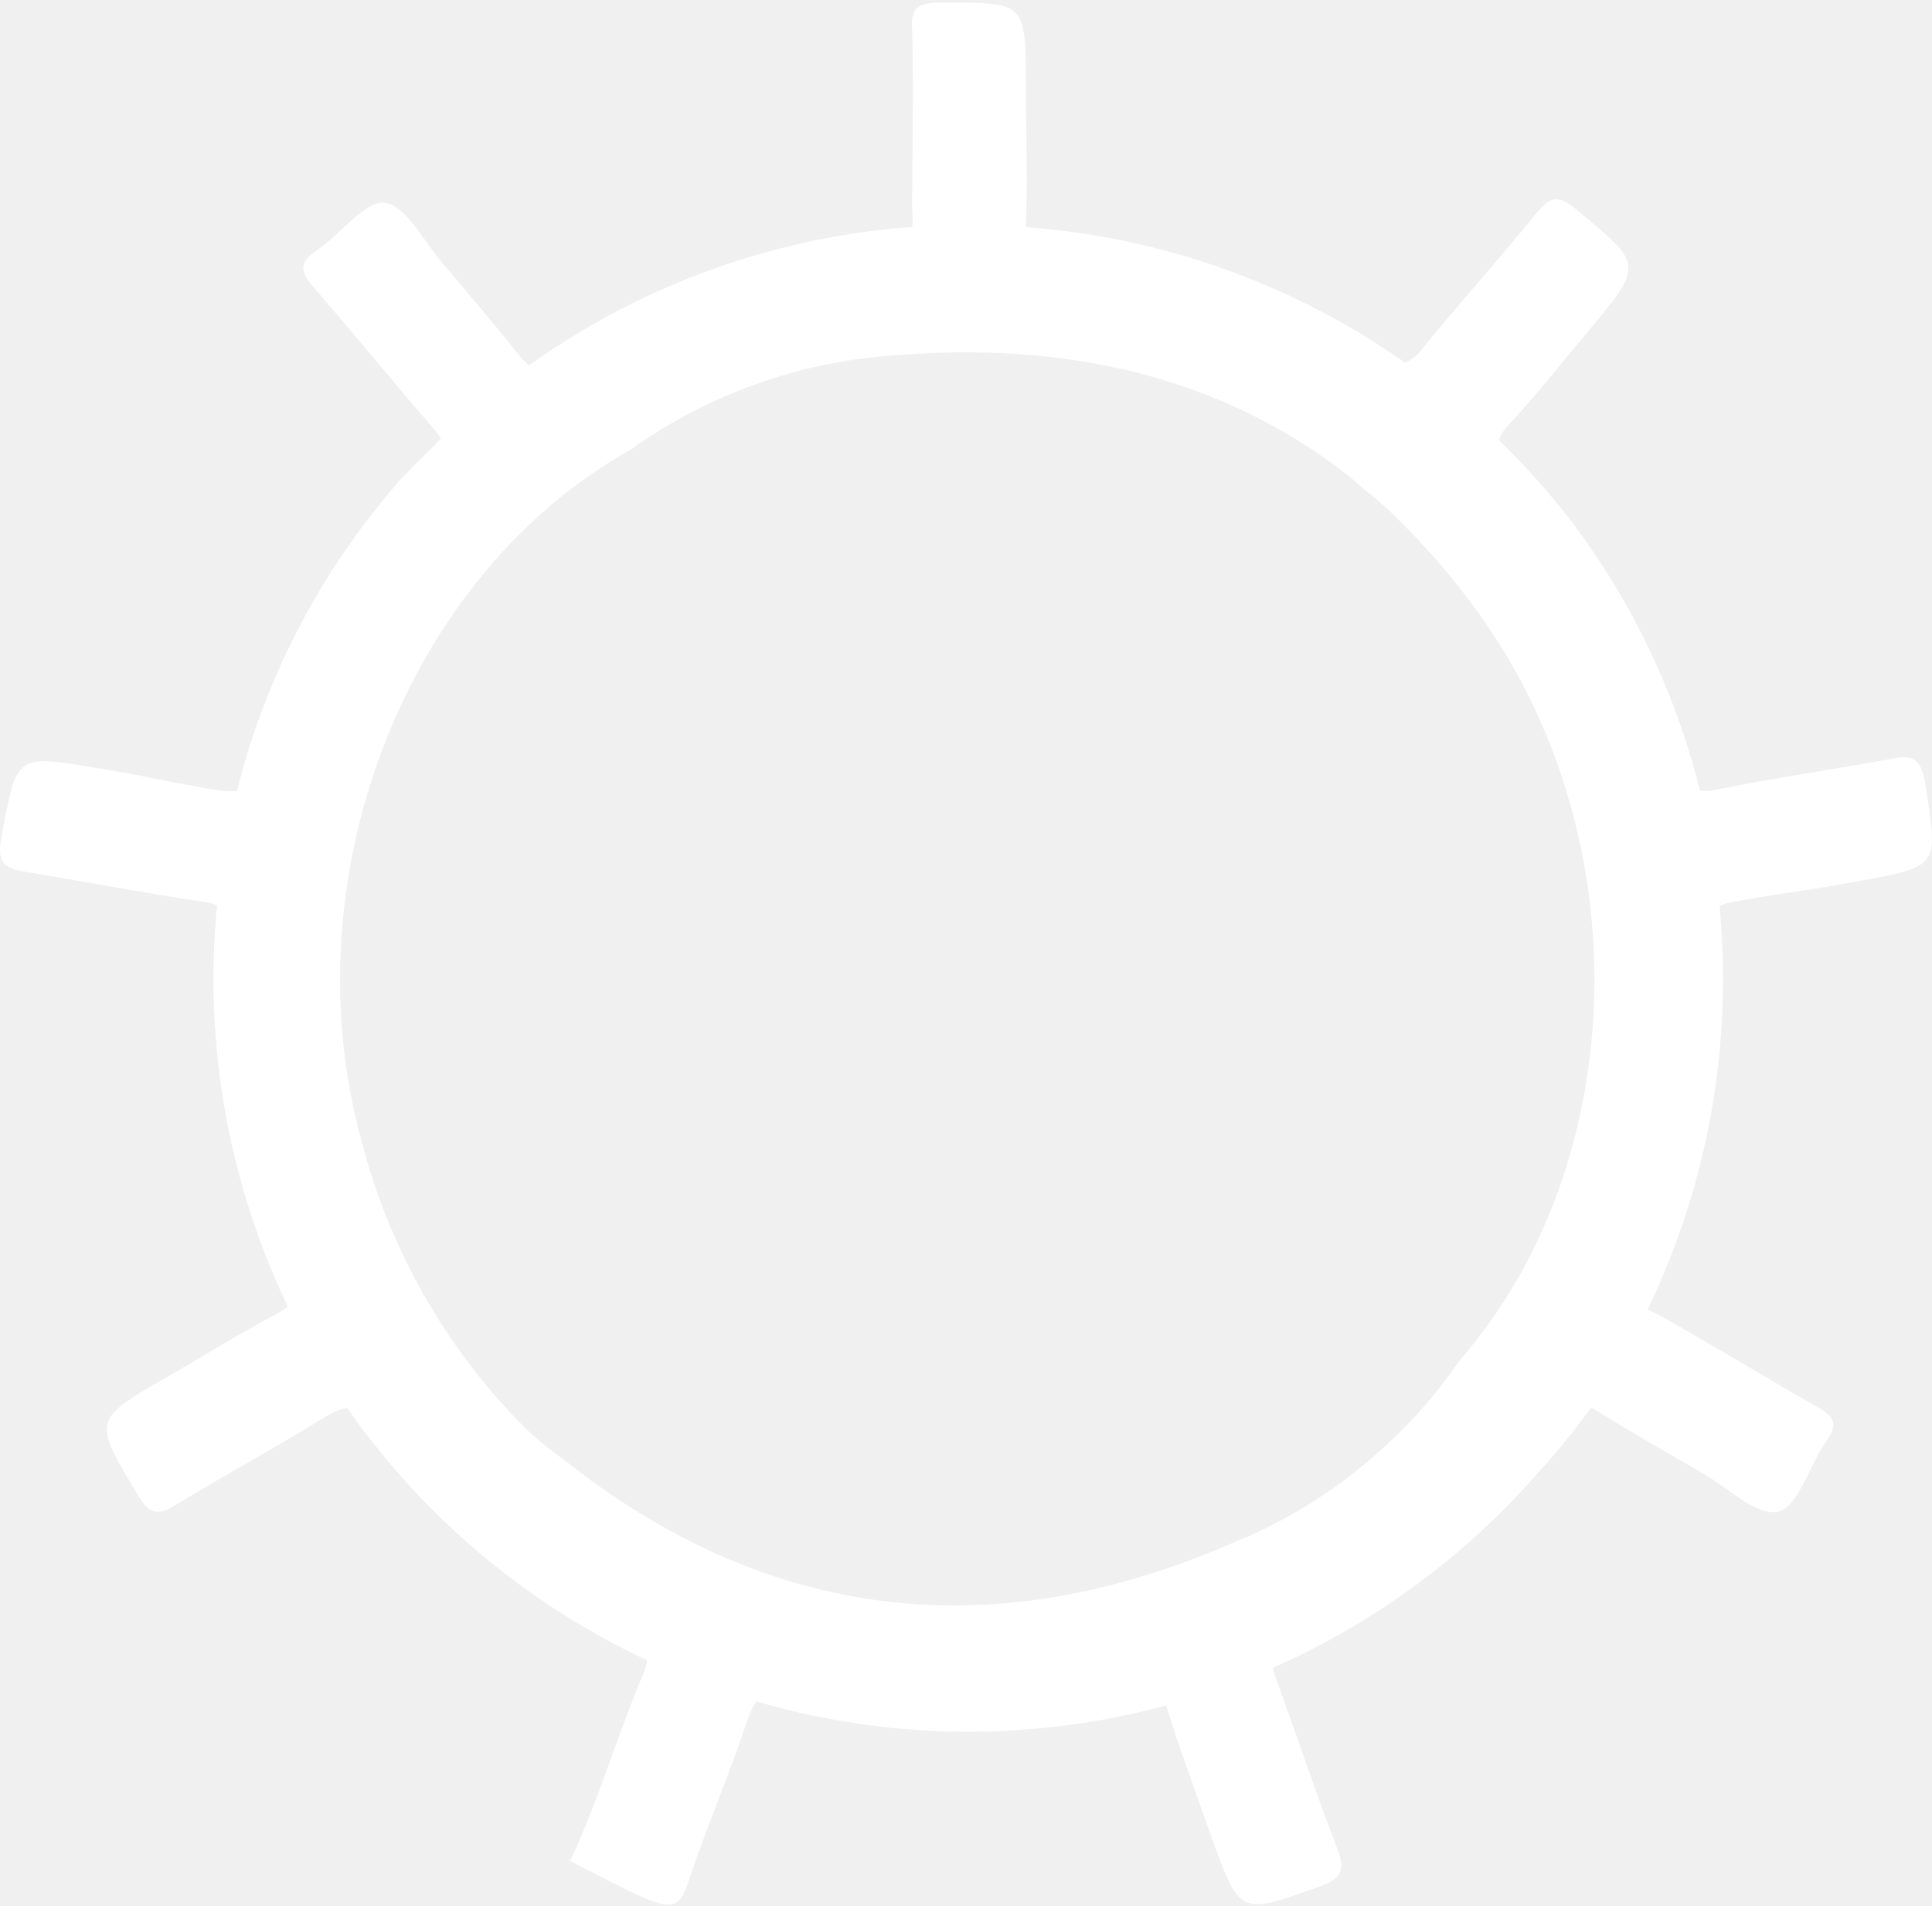
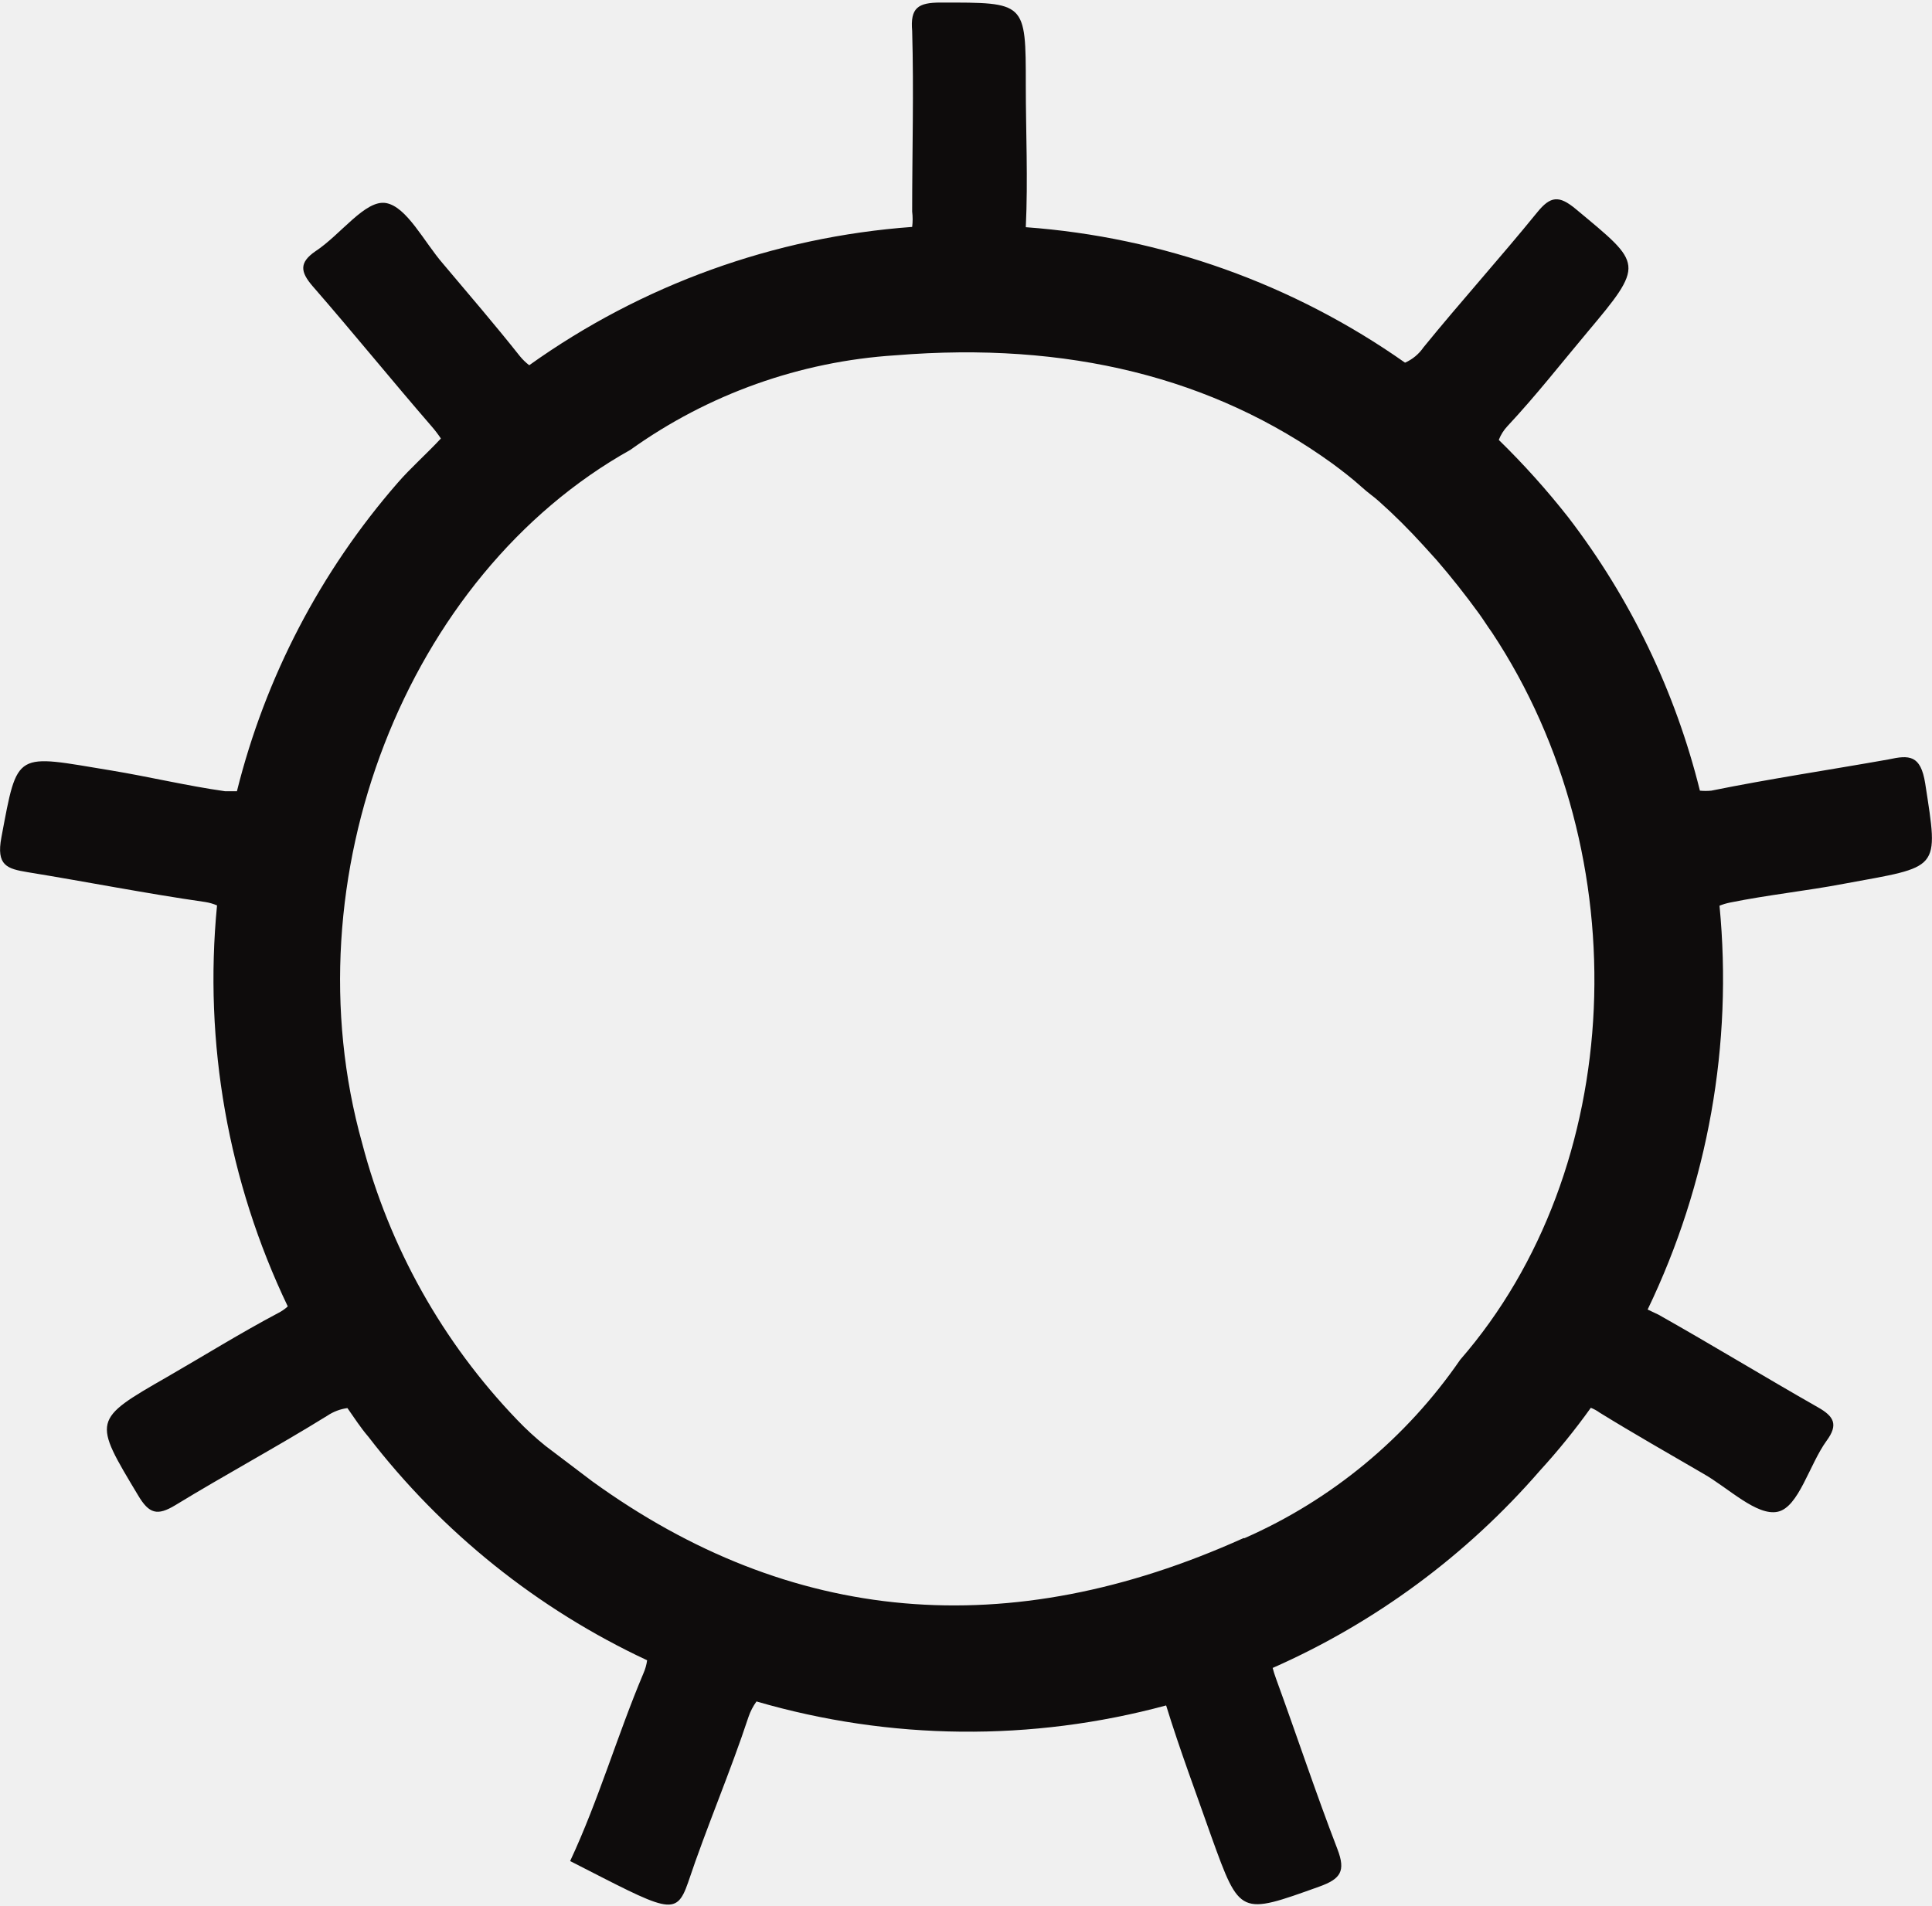
<svg xmlns="http://www.w3.org/2000/svg" viewBox="0 0 68.01 67.11">
  <defs>
-     <style>.cls-1{fill:#ffffff;}</style>
+     <style>.cls-1{fill:#0e0c0c;}</style>
  </defs>
  <g id="Layer_2" data-name="Layer 2">
    <g id="Layer_1-2" data-name="Layer 1">
      <path class="cls-1" d="M67.77,27.58c-.16-1-.56-1-1.29-.84-2.08.37-4.17.68-6.24,1.1a2.07,2.07,0,0,1-.4,0,26.14,26.14,0,0,0-4.63-9.62,27.84,27.84,0,0,0-2.45-2.73,1.49,1.49,0,0,1,.31-.49c1-1.07,1.89-2.21,2.83-3.33s1.48-1.77,1.42-2.31-.65-1-1.85-2c-.59-.49-.89-.46-1.36.12-1.3,1.6-2.69,3.14-4,4.75a1.54,1.54,0,0,1-.65.54A26.53,26.53,0,0,0,36.11,8c.08-1.68,0-3.36,0-5,0-2.95,0-2.91-3-2.91-.8,0-1.07.19-1,1,.06,2.12,0,4.24,0,6.36a2.21,2.21,0,0,1,0,.54,26.5,26.5,0,0,0-13.48,4.87,1.94,1.94,0,0,1-.33-.32c-.88-1.11-1.8-2.18-2.71-3.26-.66-.76-1.27-2-2-2.13S12,8.26,11.1,8.85c-.58.4-.52.73-.1,1.22,1.42,1.63,2.78,3.31,4.2,4.95a4.23,4.23,0,0,1,.32.42C15,16,14.46,16.47,14,17A26.16,26.16,0,0,0,8.34,27.86l-.42,0c-1.34-.19-2.67-.51-4-.73C.51,26.57.63,26.39.05,29.48c-.19,1,.2,1.11.92,1.23,2.09.34,4.16.75,6.25,1.05a1.77,1.77,0,0,1,.42.12A26.72,26.72,0,0,0,10.13,46a1.51,1.51,0,0,1-.35.24c-1.32.7-2.59,1.49-3.89,2.24C3.24,50,3.27,50,4.86,52.65c.39.66.68.73,1.31.35,1.77-1.08,3.59-2.06,5.35-3.15a1.67,1.67,0,0,1,.71-.27c.24.34.47.7.73,1a26.58,26.58,0,0,0,9.82,7.88,1.72,1.72,0,0,1-.13.46c-.92,2.18-1.58,4.47-2.58,6.61,3.43,1.75,3.72,2,4.15.76.67-2,1.48-3.87,2.13-5.84a2.06,2.06,0,0,1,.28-.54,26.65,26.65,0,0,0,14.42.14c.48,1.56,1.06,3.1,1.6,4.64,1,2.77,1,2.74,3.79,1.74.75-.27.94-.54.64-1.32-.77-2-1.43-4-2.16-6-.05-.14-.09-.26-.12-.38a26.74,26.74,0,0,0,9.41-6.95A23.66,23.66,0,0,0,56,49.57a1.38,1.38,0,0,1,.31.17c1.2.74,2.43,1.44,3.65,2.15.88.5,1.88,1.5,2.62,1.34s1.11-1.66,1.72-2.5c.42-.57.26-.86-.31-1.18-1.88-1.07-3.73-2.2-5.61-3.26L58,46.11a26.84,26.84,0,0,0,2.53-14.22,2.26,2.26,0,0,1,.37-.11c1.33-.27,2.69-.41,4-.66C68.31,30.49,68.25,30.69,67.77,27.58Zm-24,26.58c-8.27,3.73-15.94,3.05-22.92-2l-1.65-1.25a10.32,10.32,0,0,1-1-.92,22.13,22.13,0,0,1-5.45-9.73c-2.61-9.33,1.54-20,9.44-24.42a18,18,0,0,1,9.34-3.33q9.07-.74,15.37,3.81c.35.26.69.52,1,.8s.43.34.64.53c.54.48,1.06,1,1.57,1.56l.47.52c.51.59,1,1.21,1.48,1.87.16.22.3.45.46.67,5.22,7.88,4.71,18.91-1.12,25.61A18,18,0,0,1,43.81,54.16Z" />
    </g>
  </g>
</svg>
